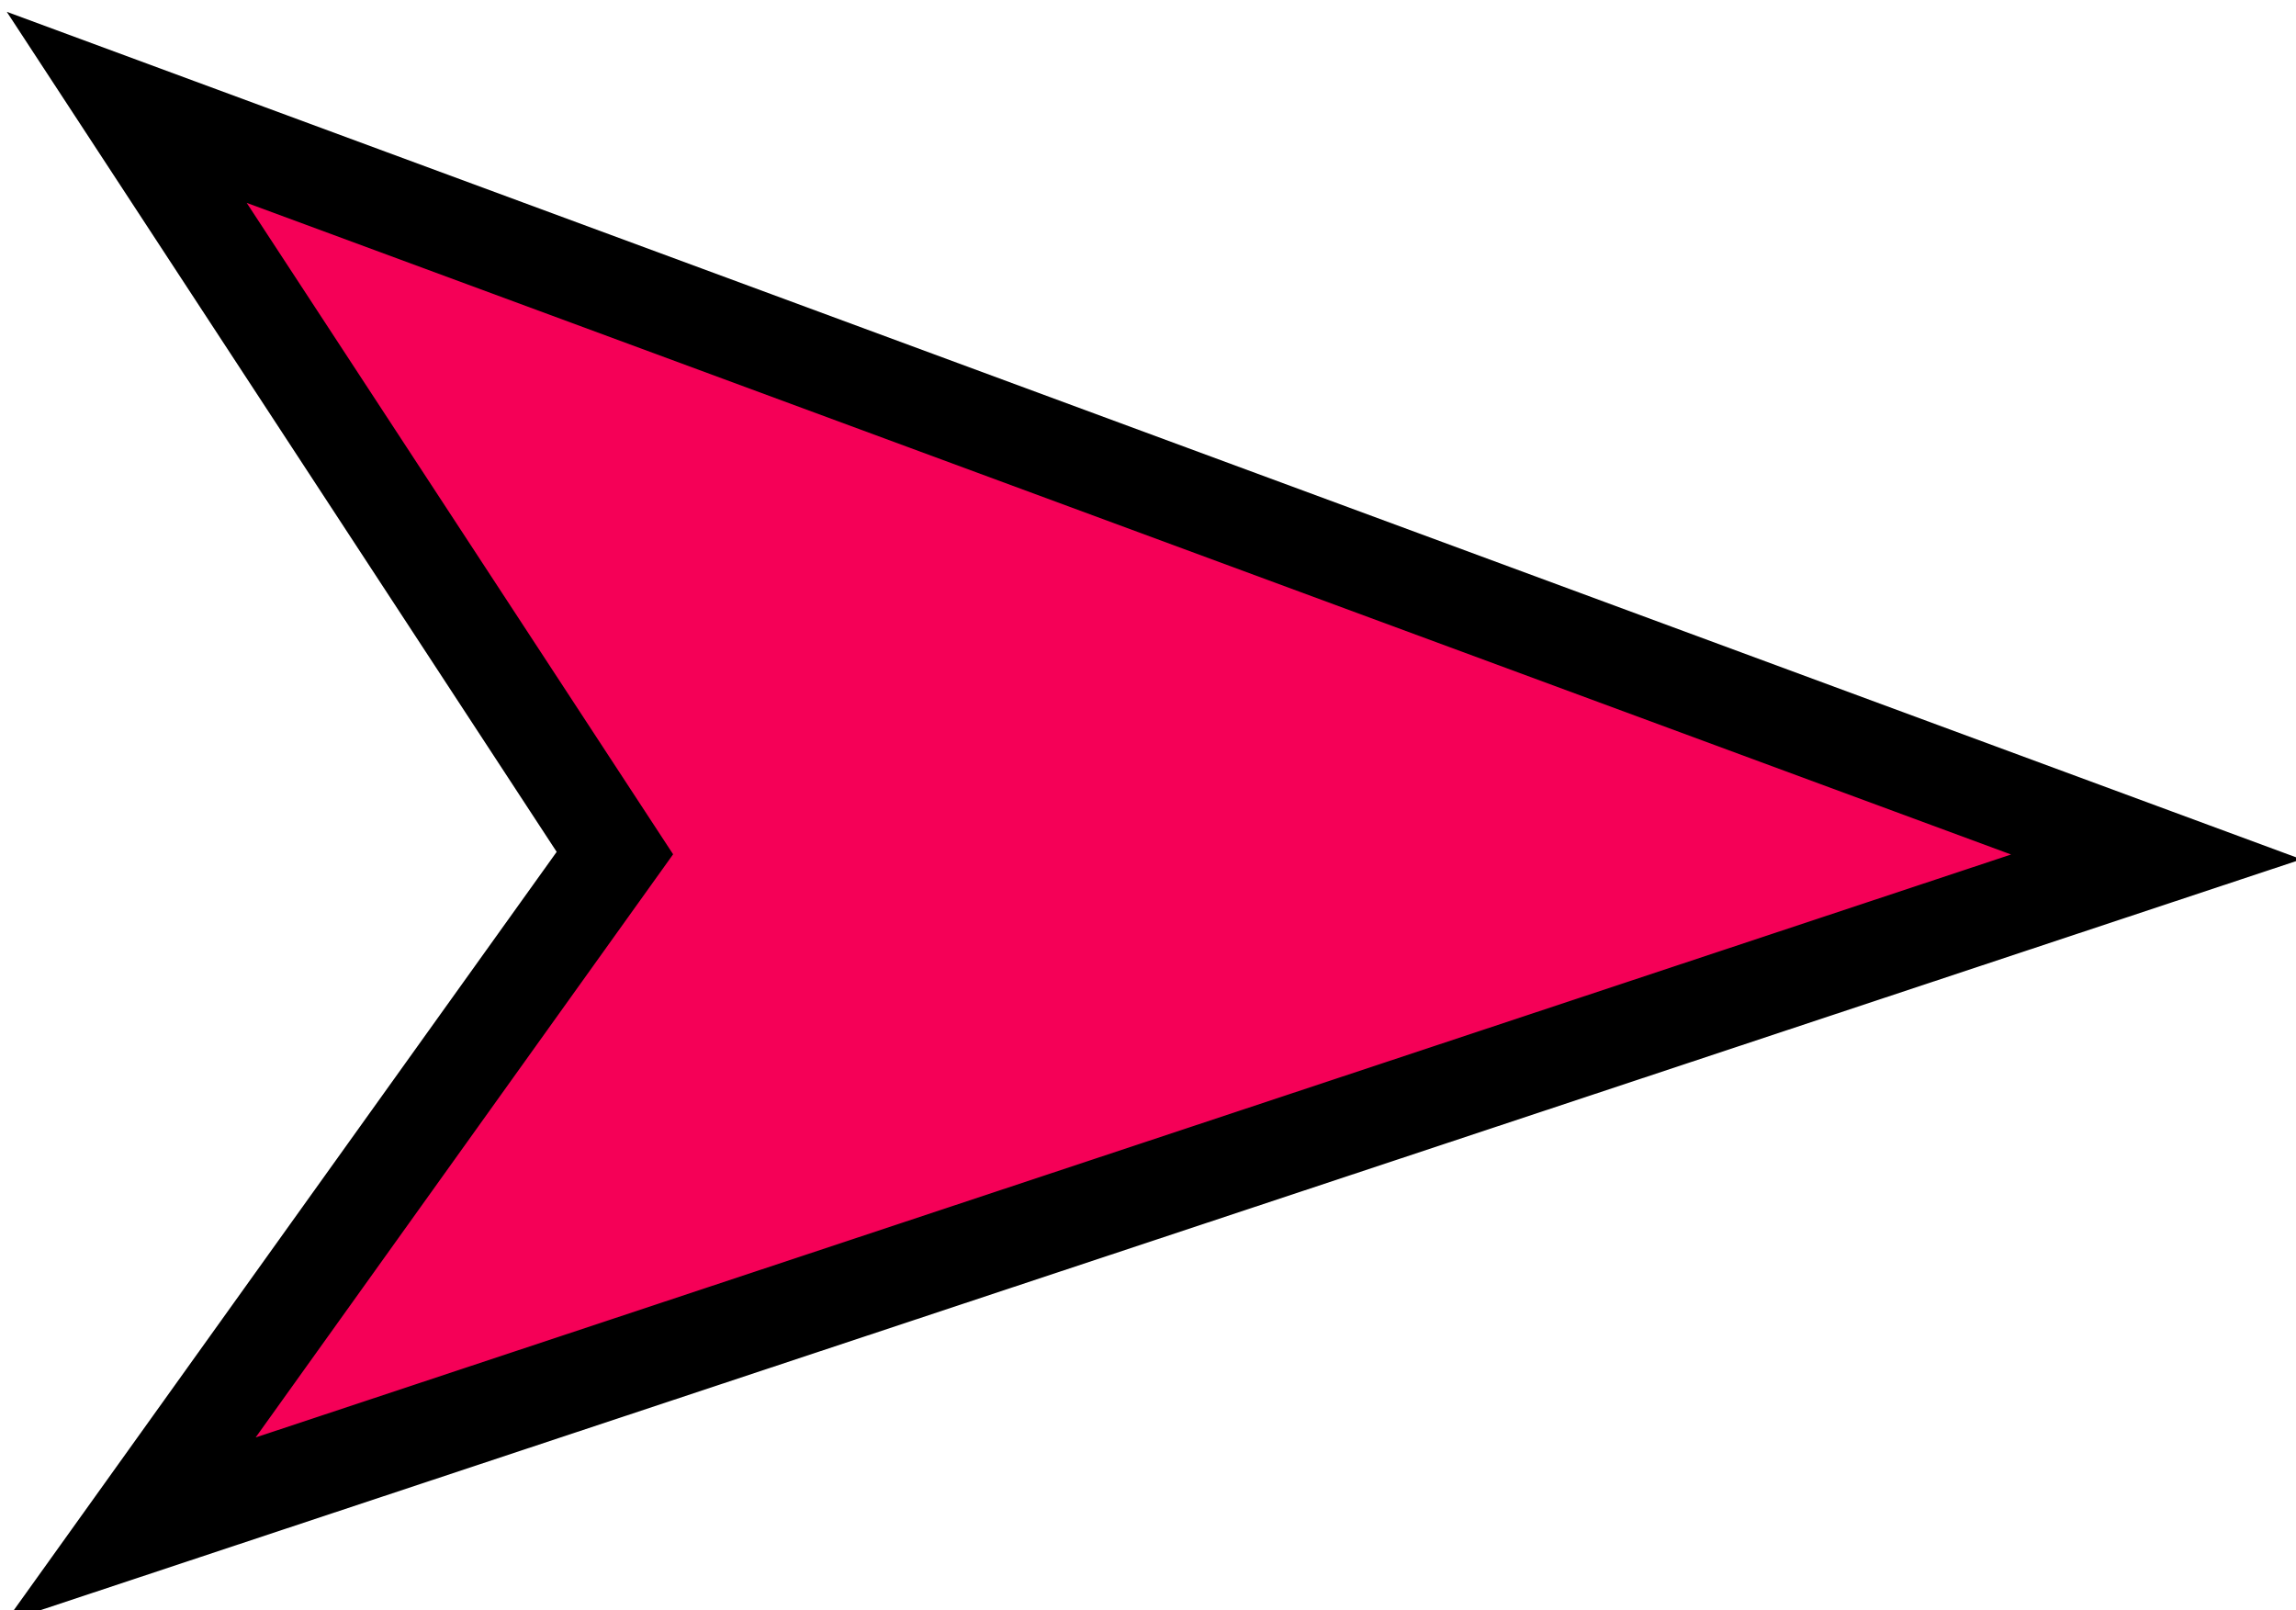
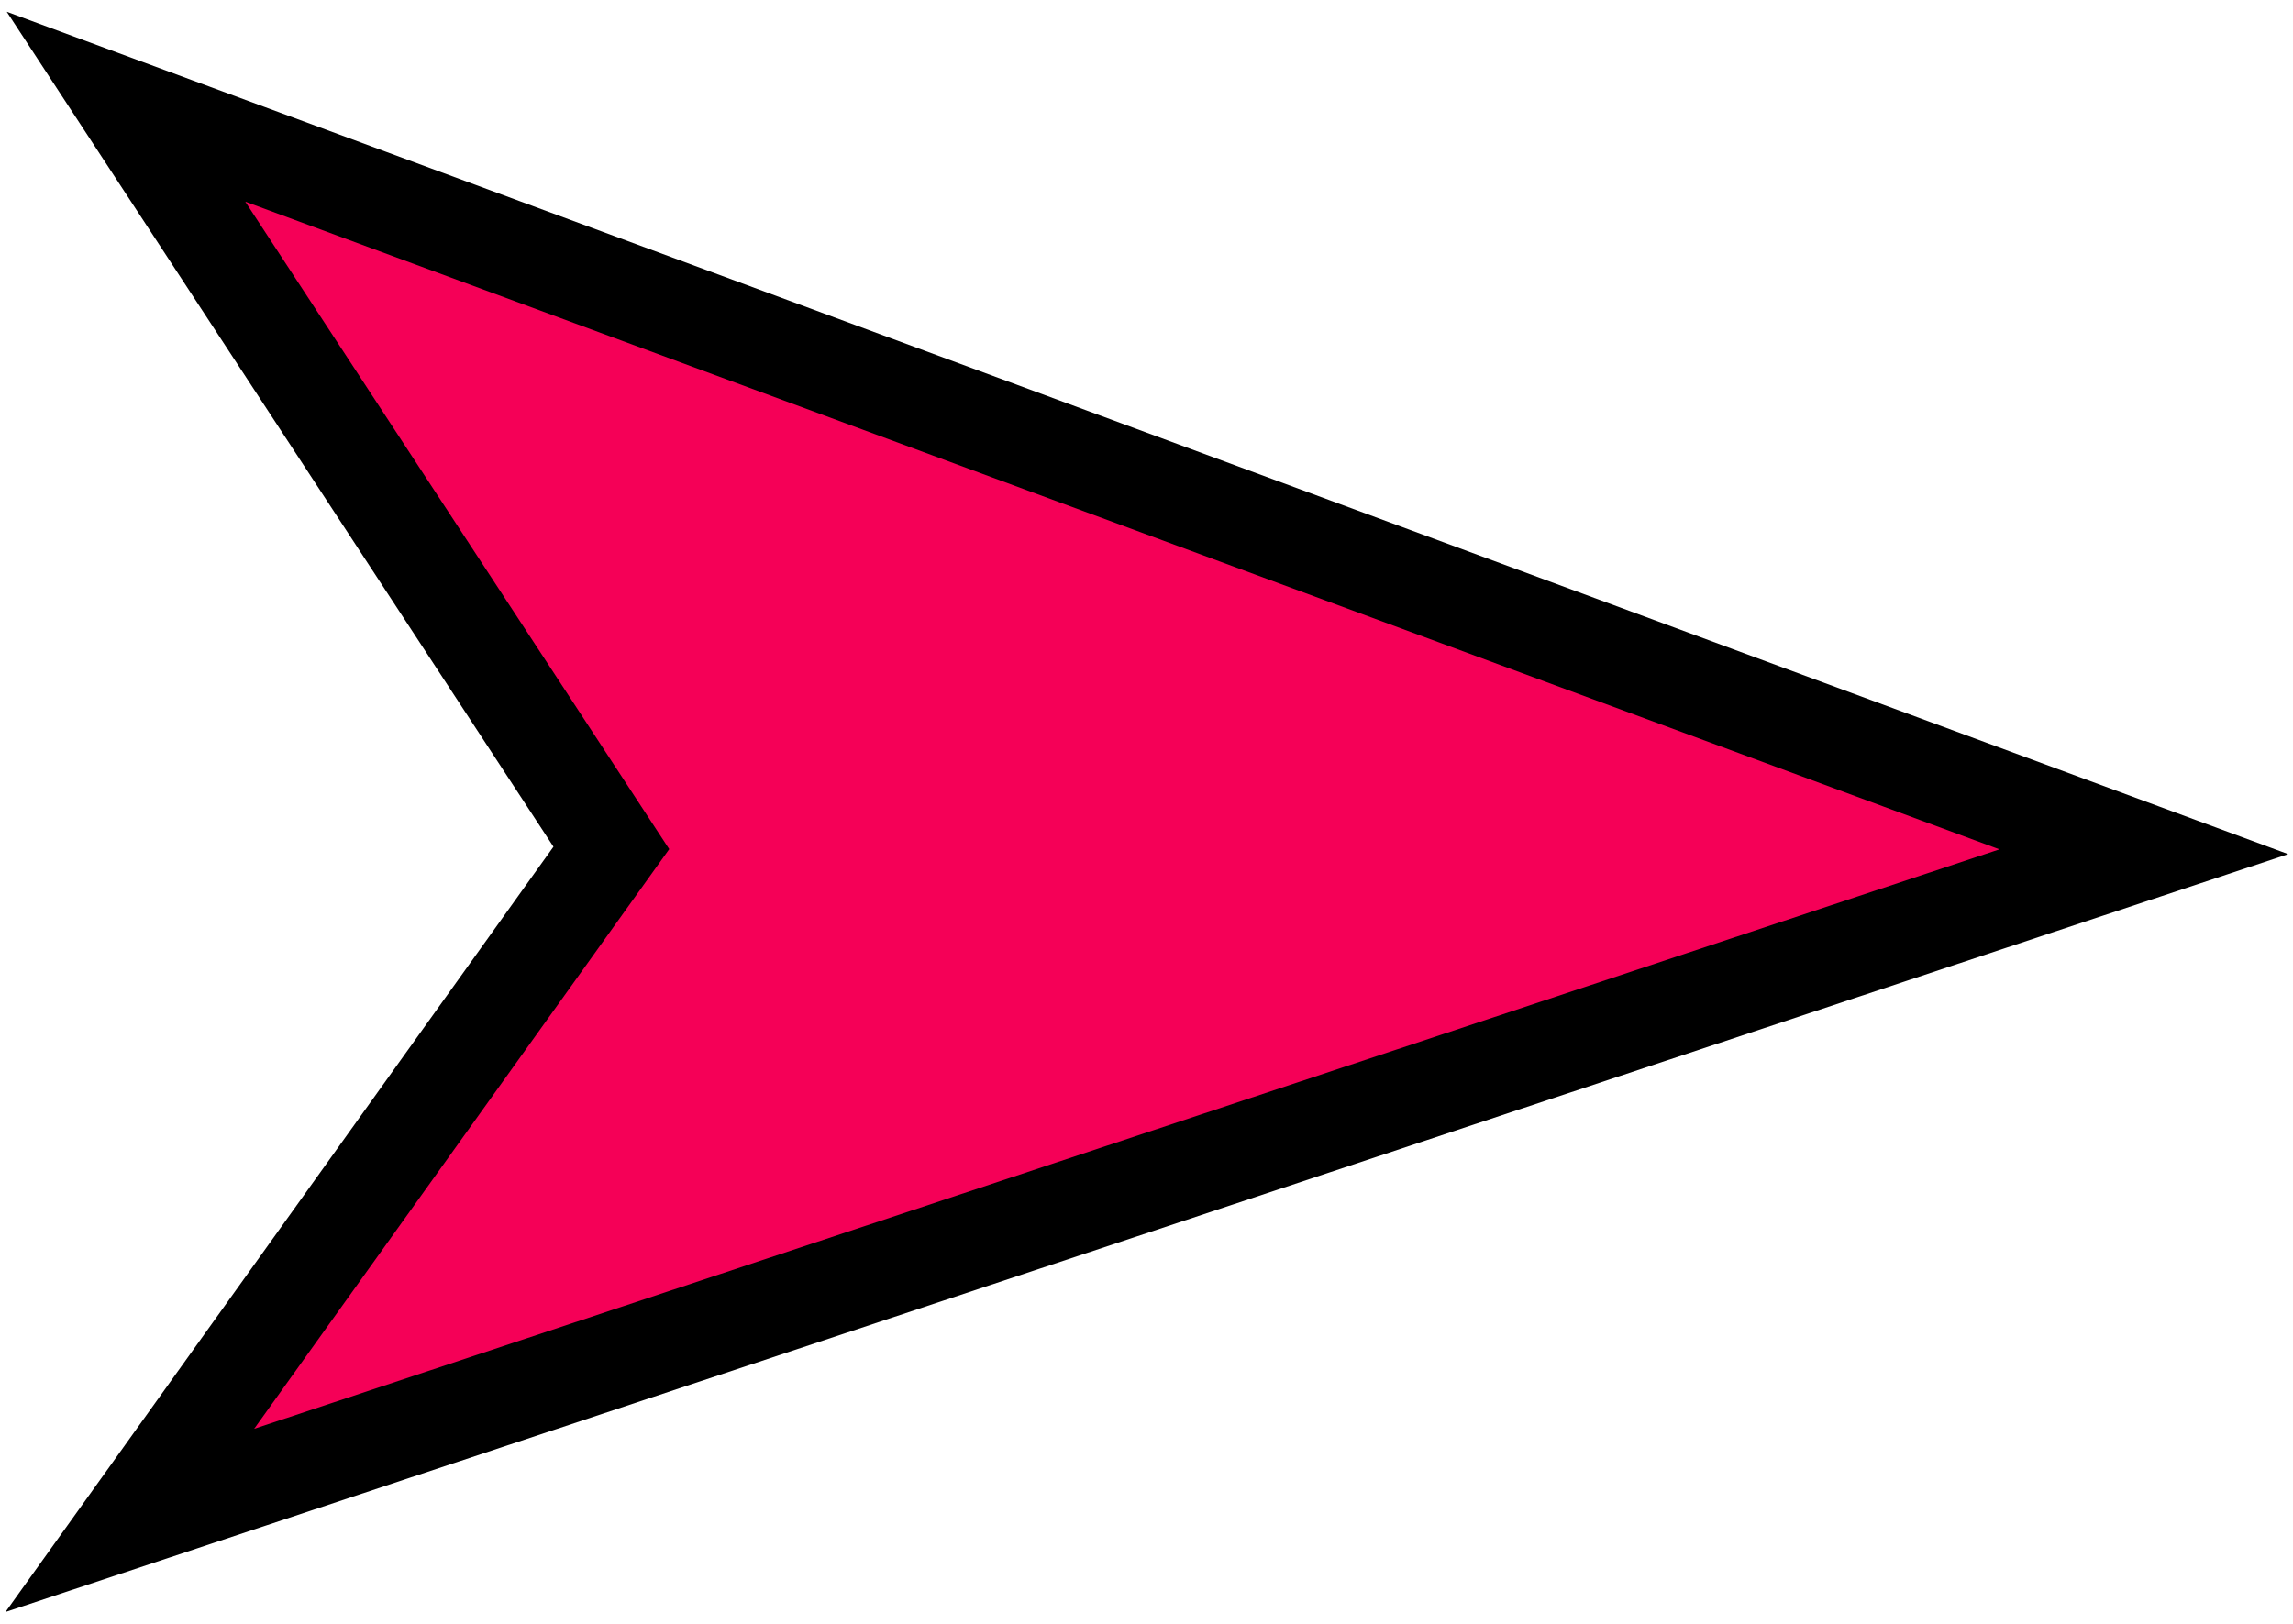
- <svg>
+ <svg xmlns="http://www.w3.org/2000/svg" width="600" height="425" id="svg2" version="1.1">
+   <defs id="defs4" />
  <g id="layer1" transform="translate(-70.03125,-277.4375)">
    <path style="fill:#f50057;fill-opacity:1;stroke:#000000;stroke-width:25;stroke-linecap:butt;stroke-linejoin:miter;stroke-miterlimit:4;stroke-opacity:1;stroke-dasharray:none" d="m 631,500.362 -528,-195 127,194 -126,176 z" id="path2993" />
  </g>
</svg>
